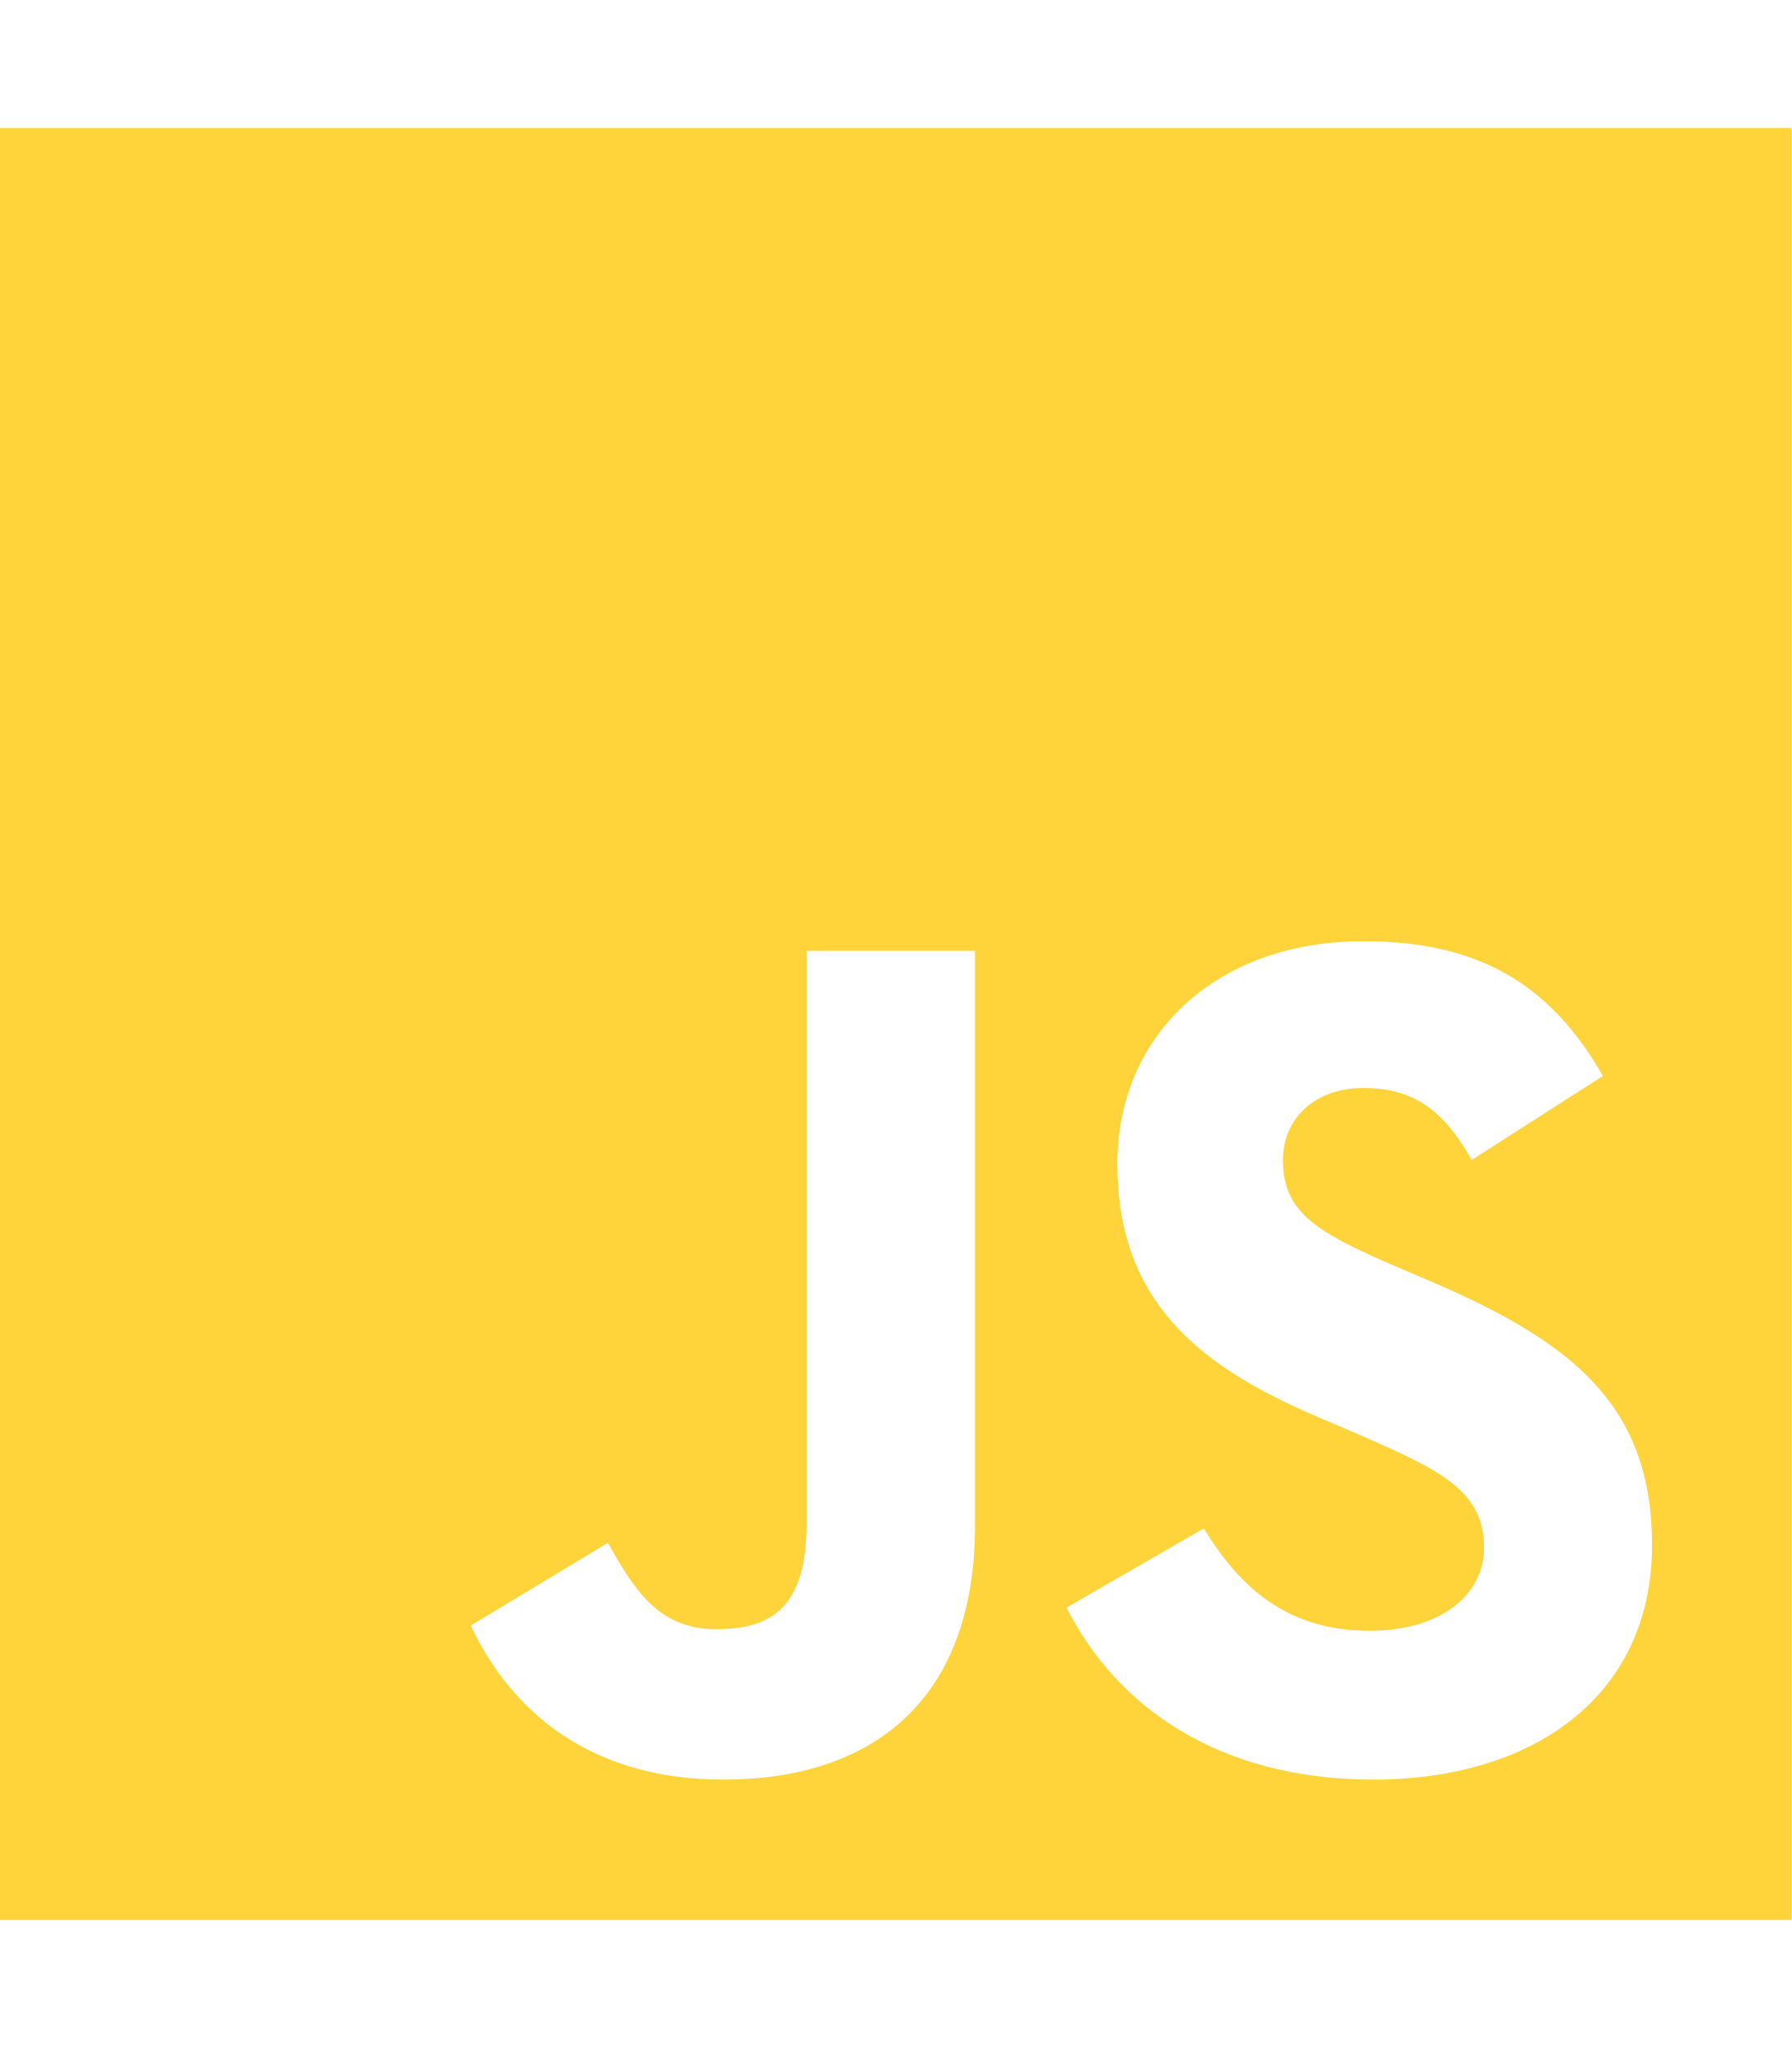
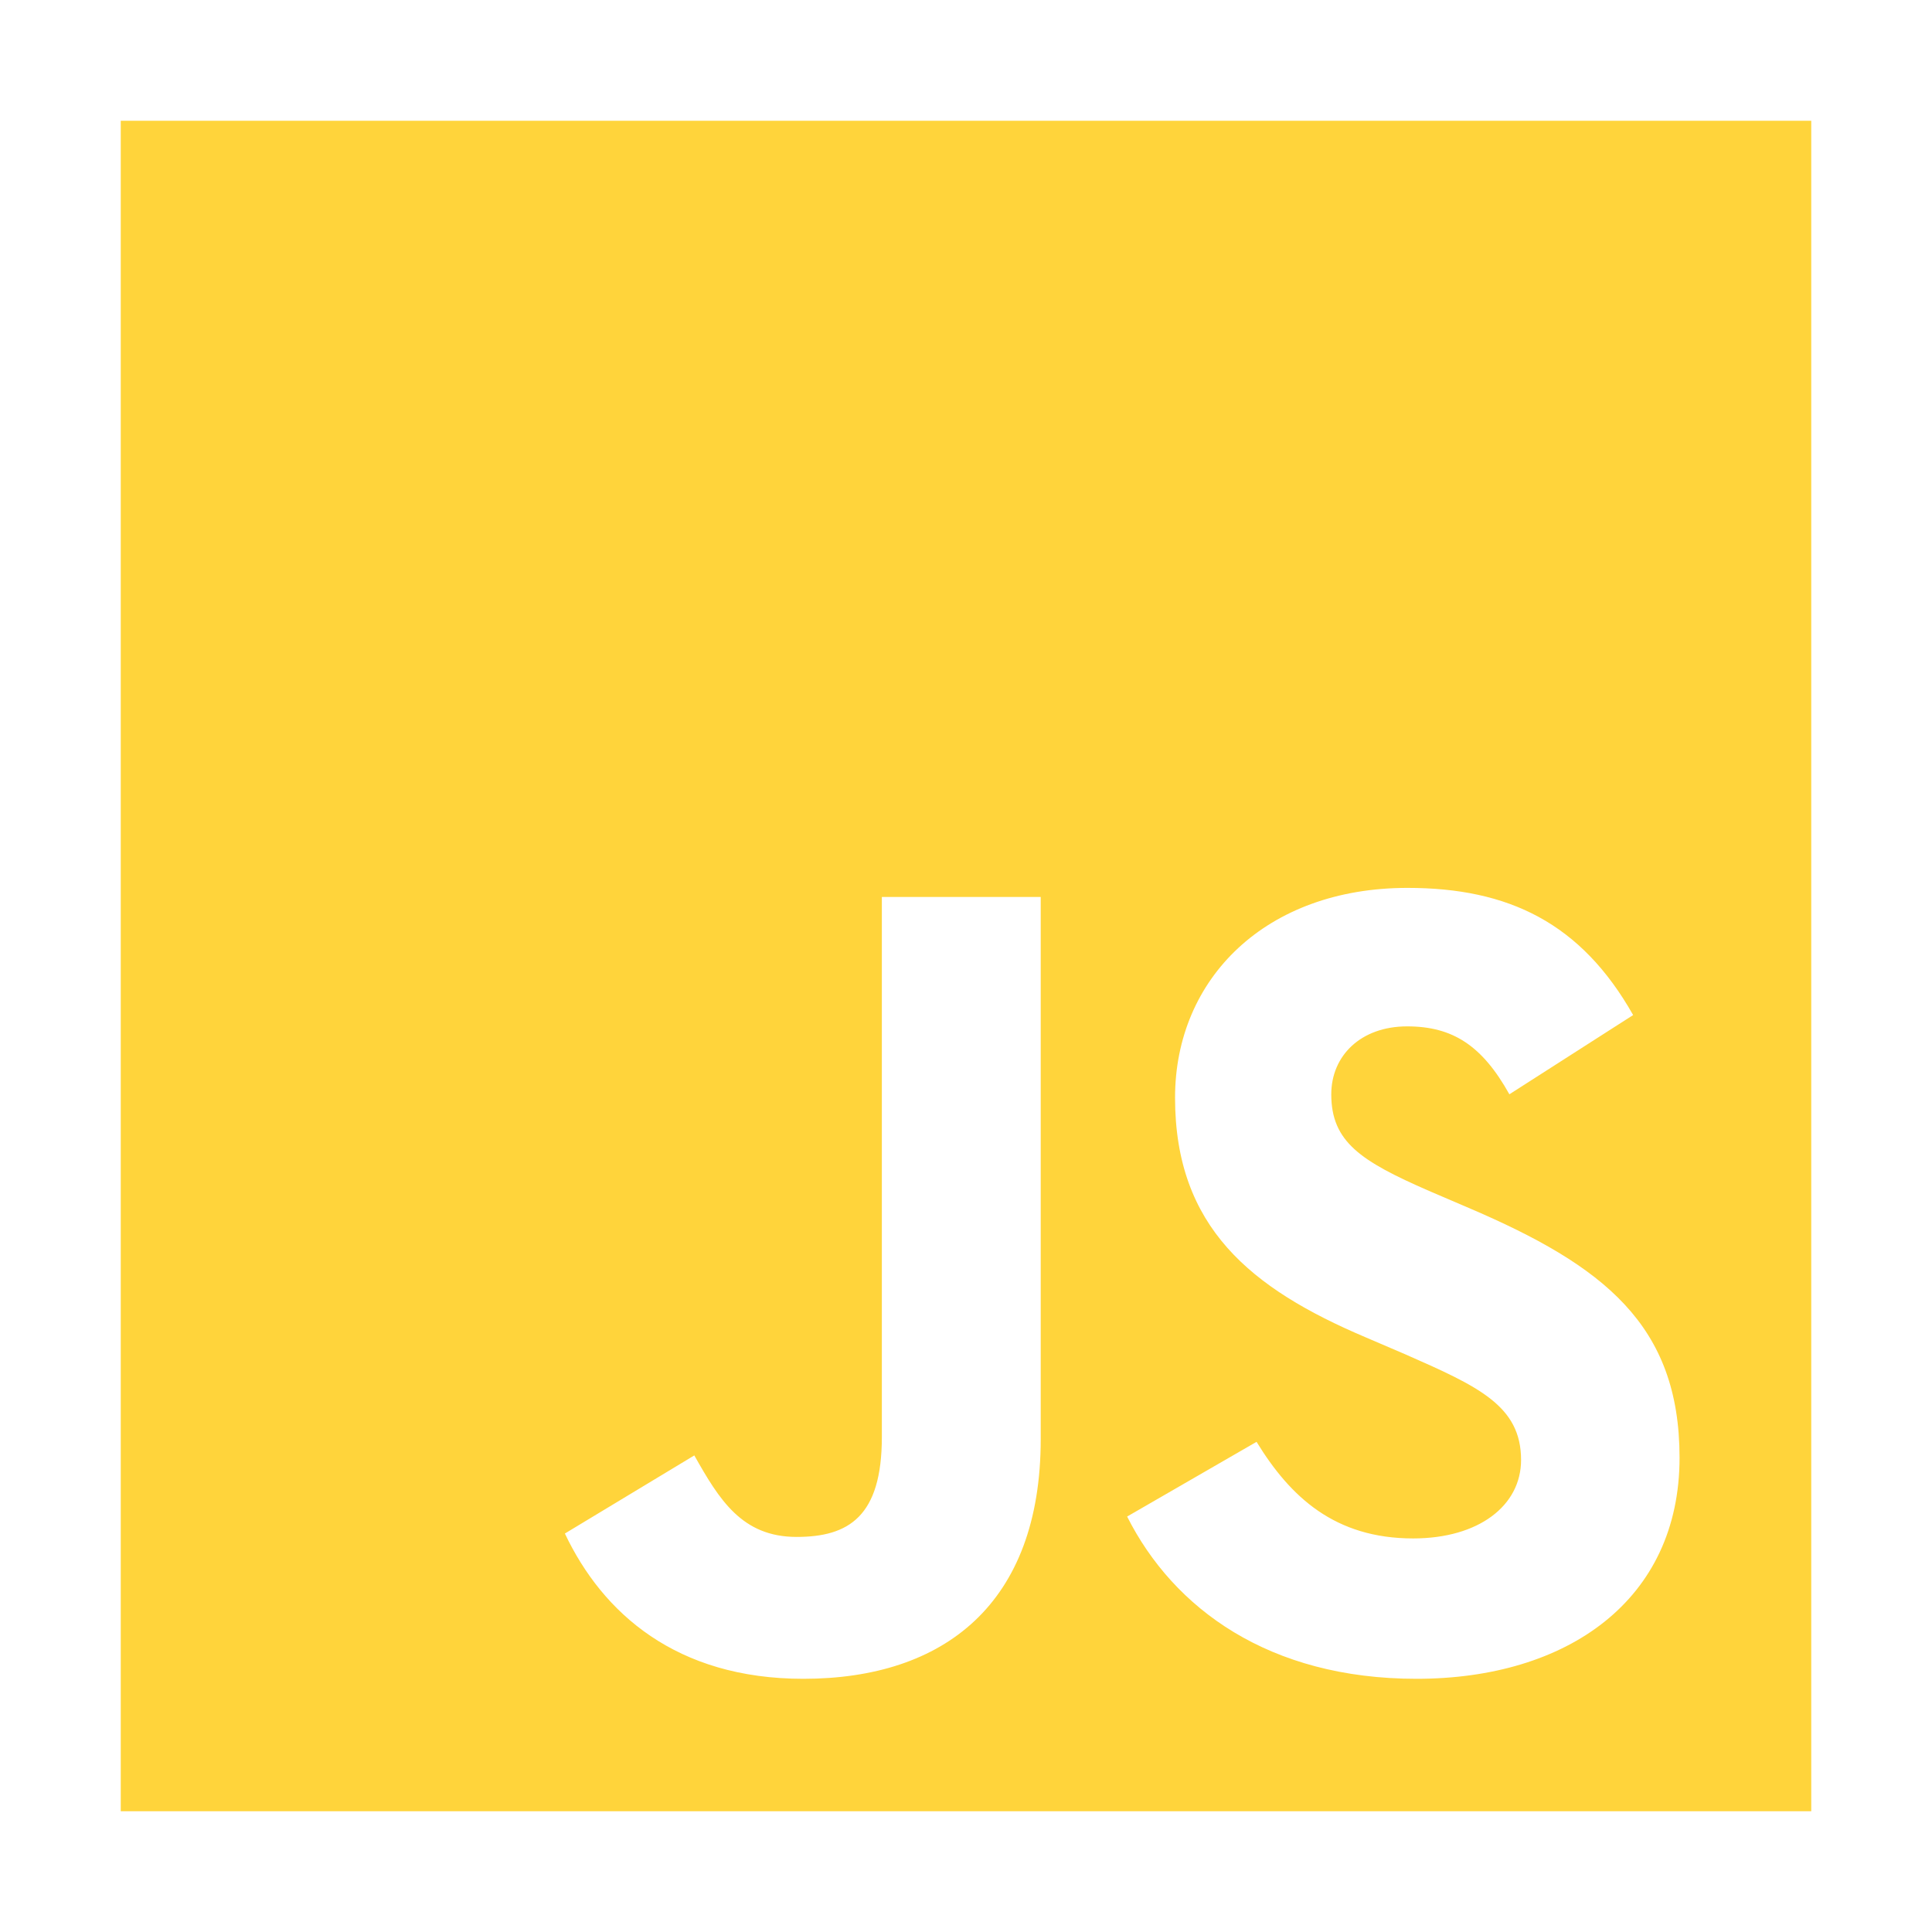
- <svg xmlns="http://www.w3.org/2000/svg" height="32" width="28" viewBox="0 0 448 512">
+ <svg xmlns="http://www.w3.org/2000/svg" height="50" width="50" viewBox="0 0 448 512">
  <path fill="#FFD43B" d="M0 32v448h448V32H0zm243.8 349.4c0 43.6-25.6 63.5-62.9 63.5-33.7 0-53.2-17.4-63.2-38.5l34.3-20.7c6.6 11.7 12.6 21.6 27.1 21.6 13.8 0 22.6-5.4 22.6-26.5V237.7h42.1v143.7zm99.6 63.5c-39.1 0-64.4-18.6-76.7-43l34.3-19.8c9 14.7 20.8 25.6 41.5 25.6 17.4 0 28.6-8.7 28.6-20.8 0-14.4-11.4-19.5-30.7-28l-10.5-4.5c-30.4-12.9-50.5-29.2-50.5-63.5 0-31.6 24.1-55.6 61.6-55.6 26.8 0 46 9.3 59.8 33.7L368 290c-7.2-12.9-15-18-27.1-18-12.3 0-20.1 7.8-20.1 18 0 12.6 7.8 17.7 25.9 25.6l10.5 4.5c35.8 15.3 55.9 31 55.9 66.2 0 37.8-29.8 58.6-69.7 58.6z" />
</svg>
